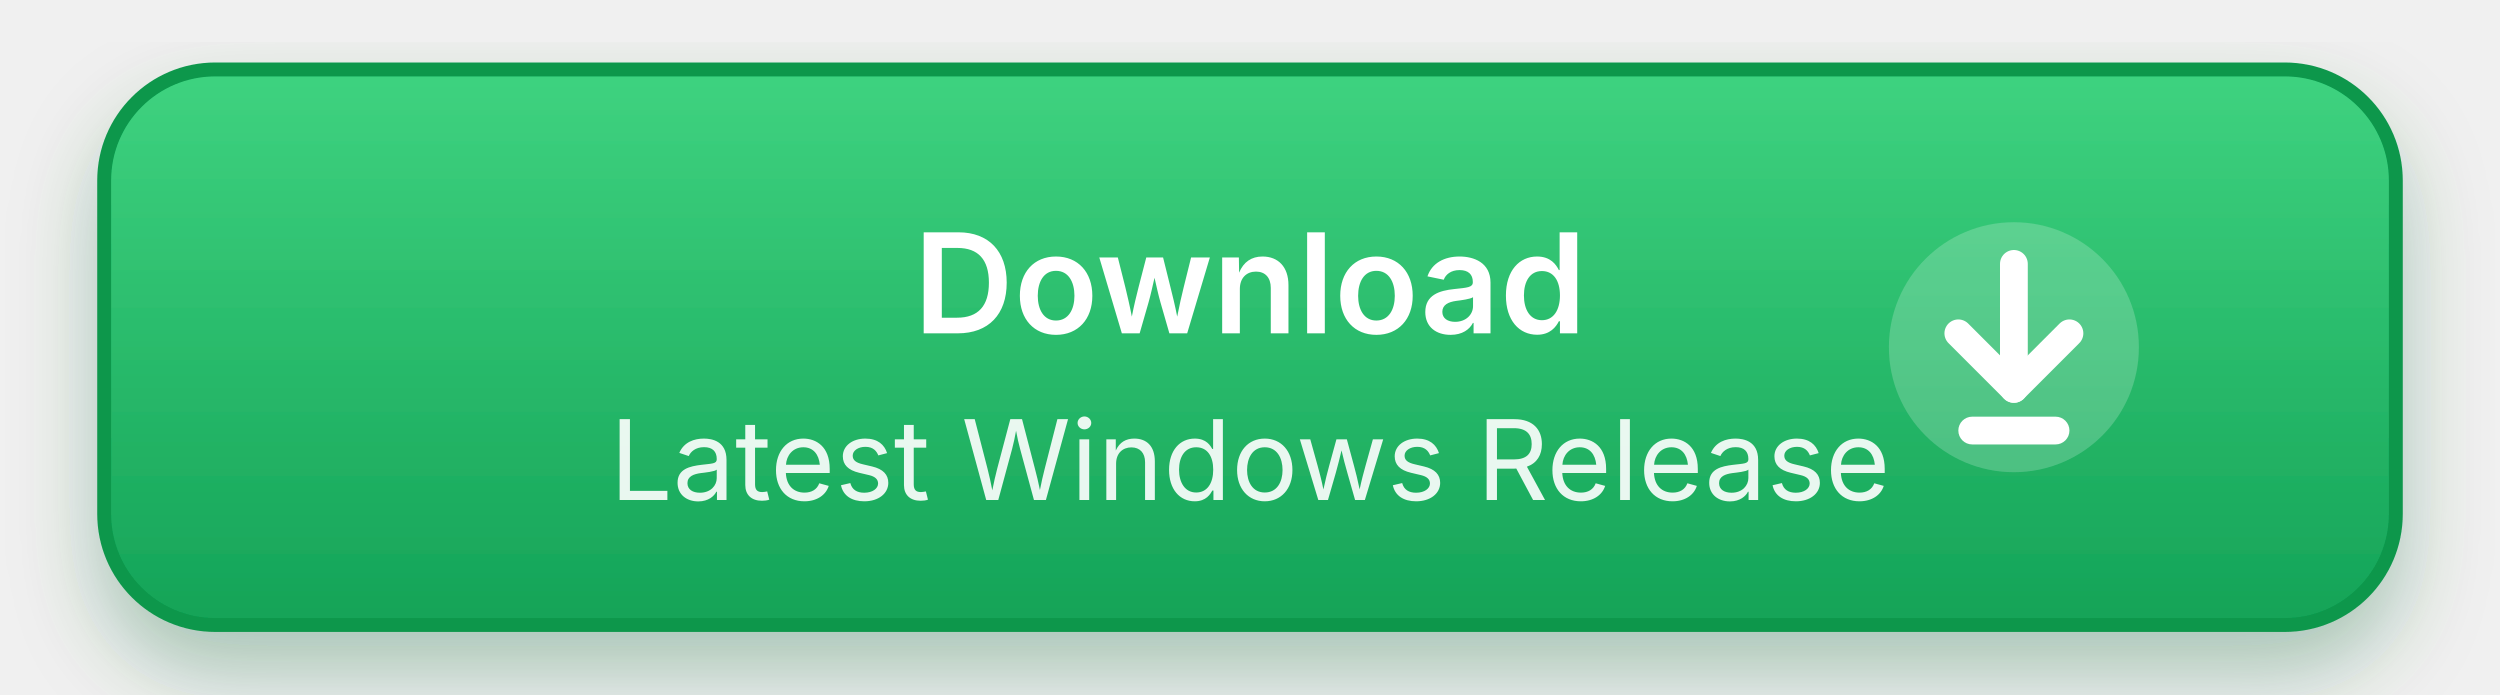
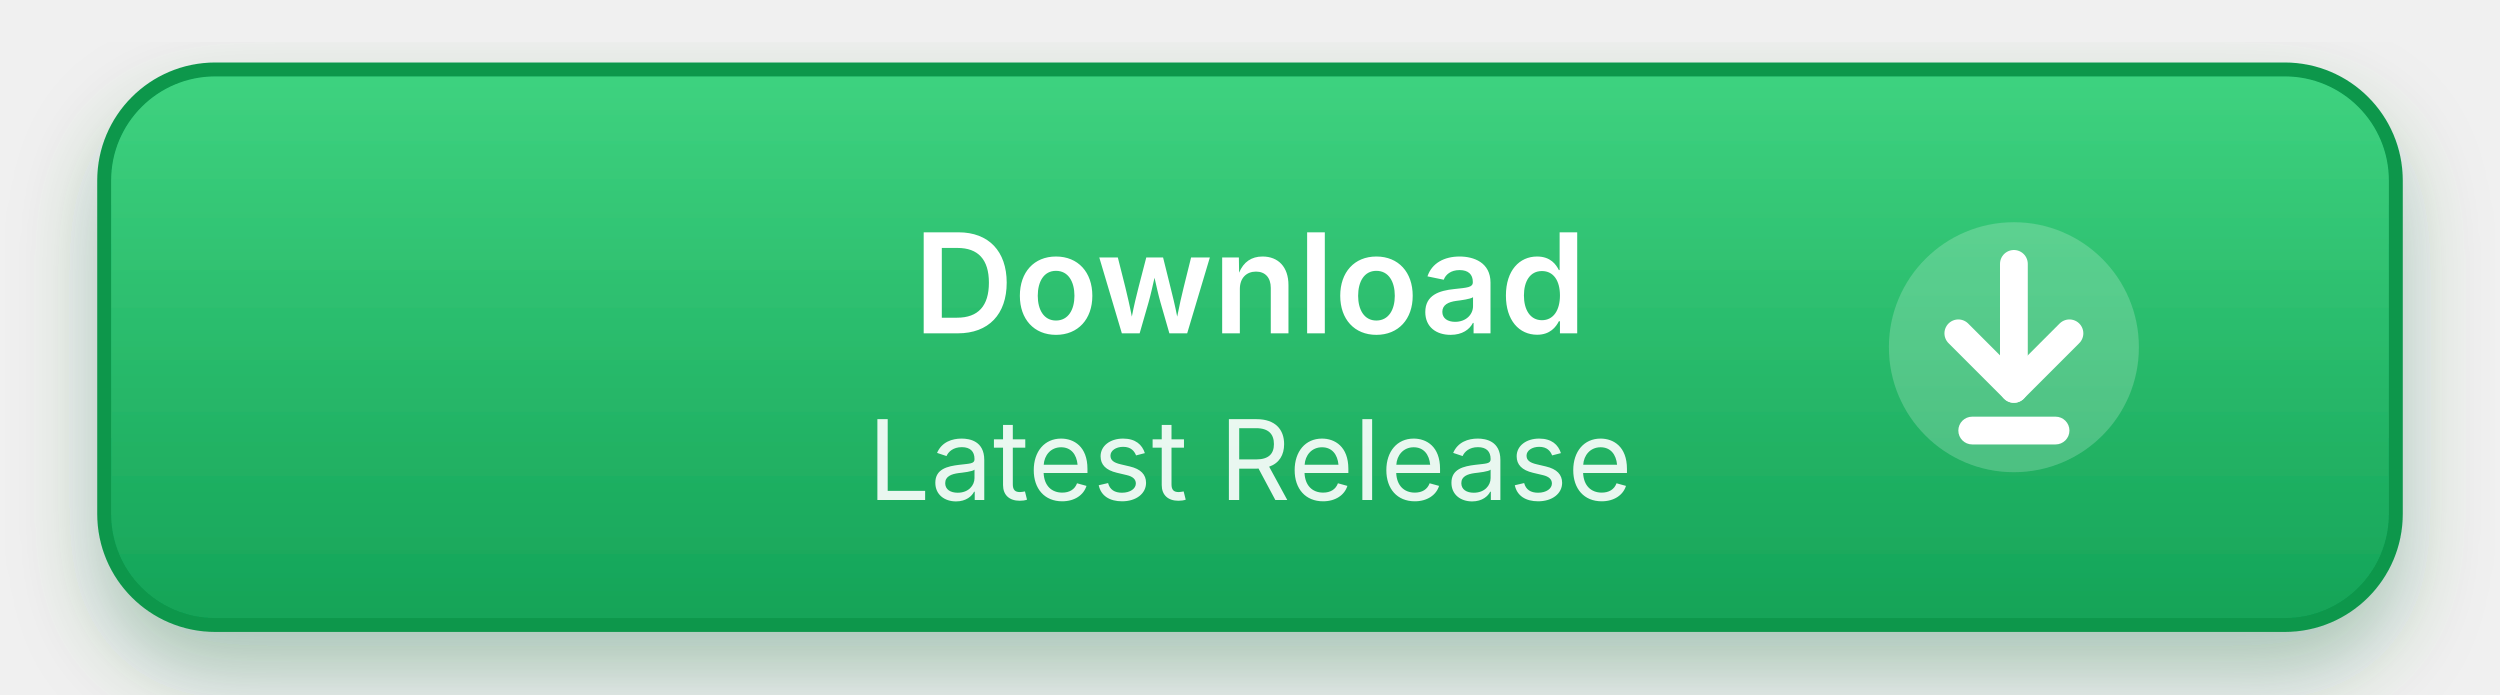
<svg xmlns="http://www.w3.org/2000/svg" width="360" height="100" viewBox="0 0 360 100" role="img" aria-labelledby="title desc">
  <defs>
    <linearGradient id="btnGradient" x1="0%" y1="0%" x2="0%" y2="100%">
      <stop offset="0%" stop-color="#3fd380" />
      <stop offset="100%" stop-color="#14a357" />
    </linearGradient>
    <filter id="btnShadow" x="-15%" y="-25%" width="130%" height="160%" color-interpolation-filters="sRGB">
      <feDropShadow dx="0" dy="6" stdDeviation="6" flood-color="#0a5d31" flood-opacity="0.3" />
    </filter>
  </defs>
  <g filter="url(#btnShadow)">
    <rect x="15" y="10" width="330" height="80" rx="16" fill="url(#btnGradient)" stroke="#08974b" stroke-width="2" />
    <g fill="#fff" font-family="'Inter', 'Segoe UI', Tahoma, sans-serif" text-anchor="middle">
      <text x="180" y="48" font-size="20" font-weight="600">Download</text>
-       <text x="180" y="72" font-size="16" opacity="0.9">Latest Windows Release</text>
+       <text x="180" y="72" font-size="16" opacity="0.9">Latest Release</text>
    </g>
    <g transform="translate(270 30)" fill="#ffffff">
      <circle cx="20" cy="20" r="18" fill="rgba(255,255,255,0.2)" />
      <path d="M20 8v18" stroke="#ffffff" stroke-width="4" stroke-linecap="round" />
      <path d="M12 18l8 8 8-8" fill="none" stroke="#ffffff" stroke-width="4" stroke-linecap="round" stroke-linejoin="round" />
      <rect x="12" y="30" width="16" height="4" rx="2" fill="#ffffff" />
    </g>
  </g>
</svg>
